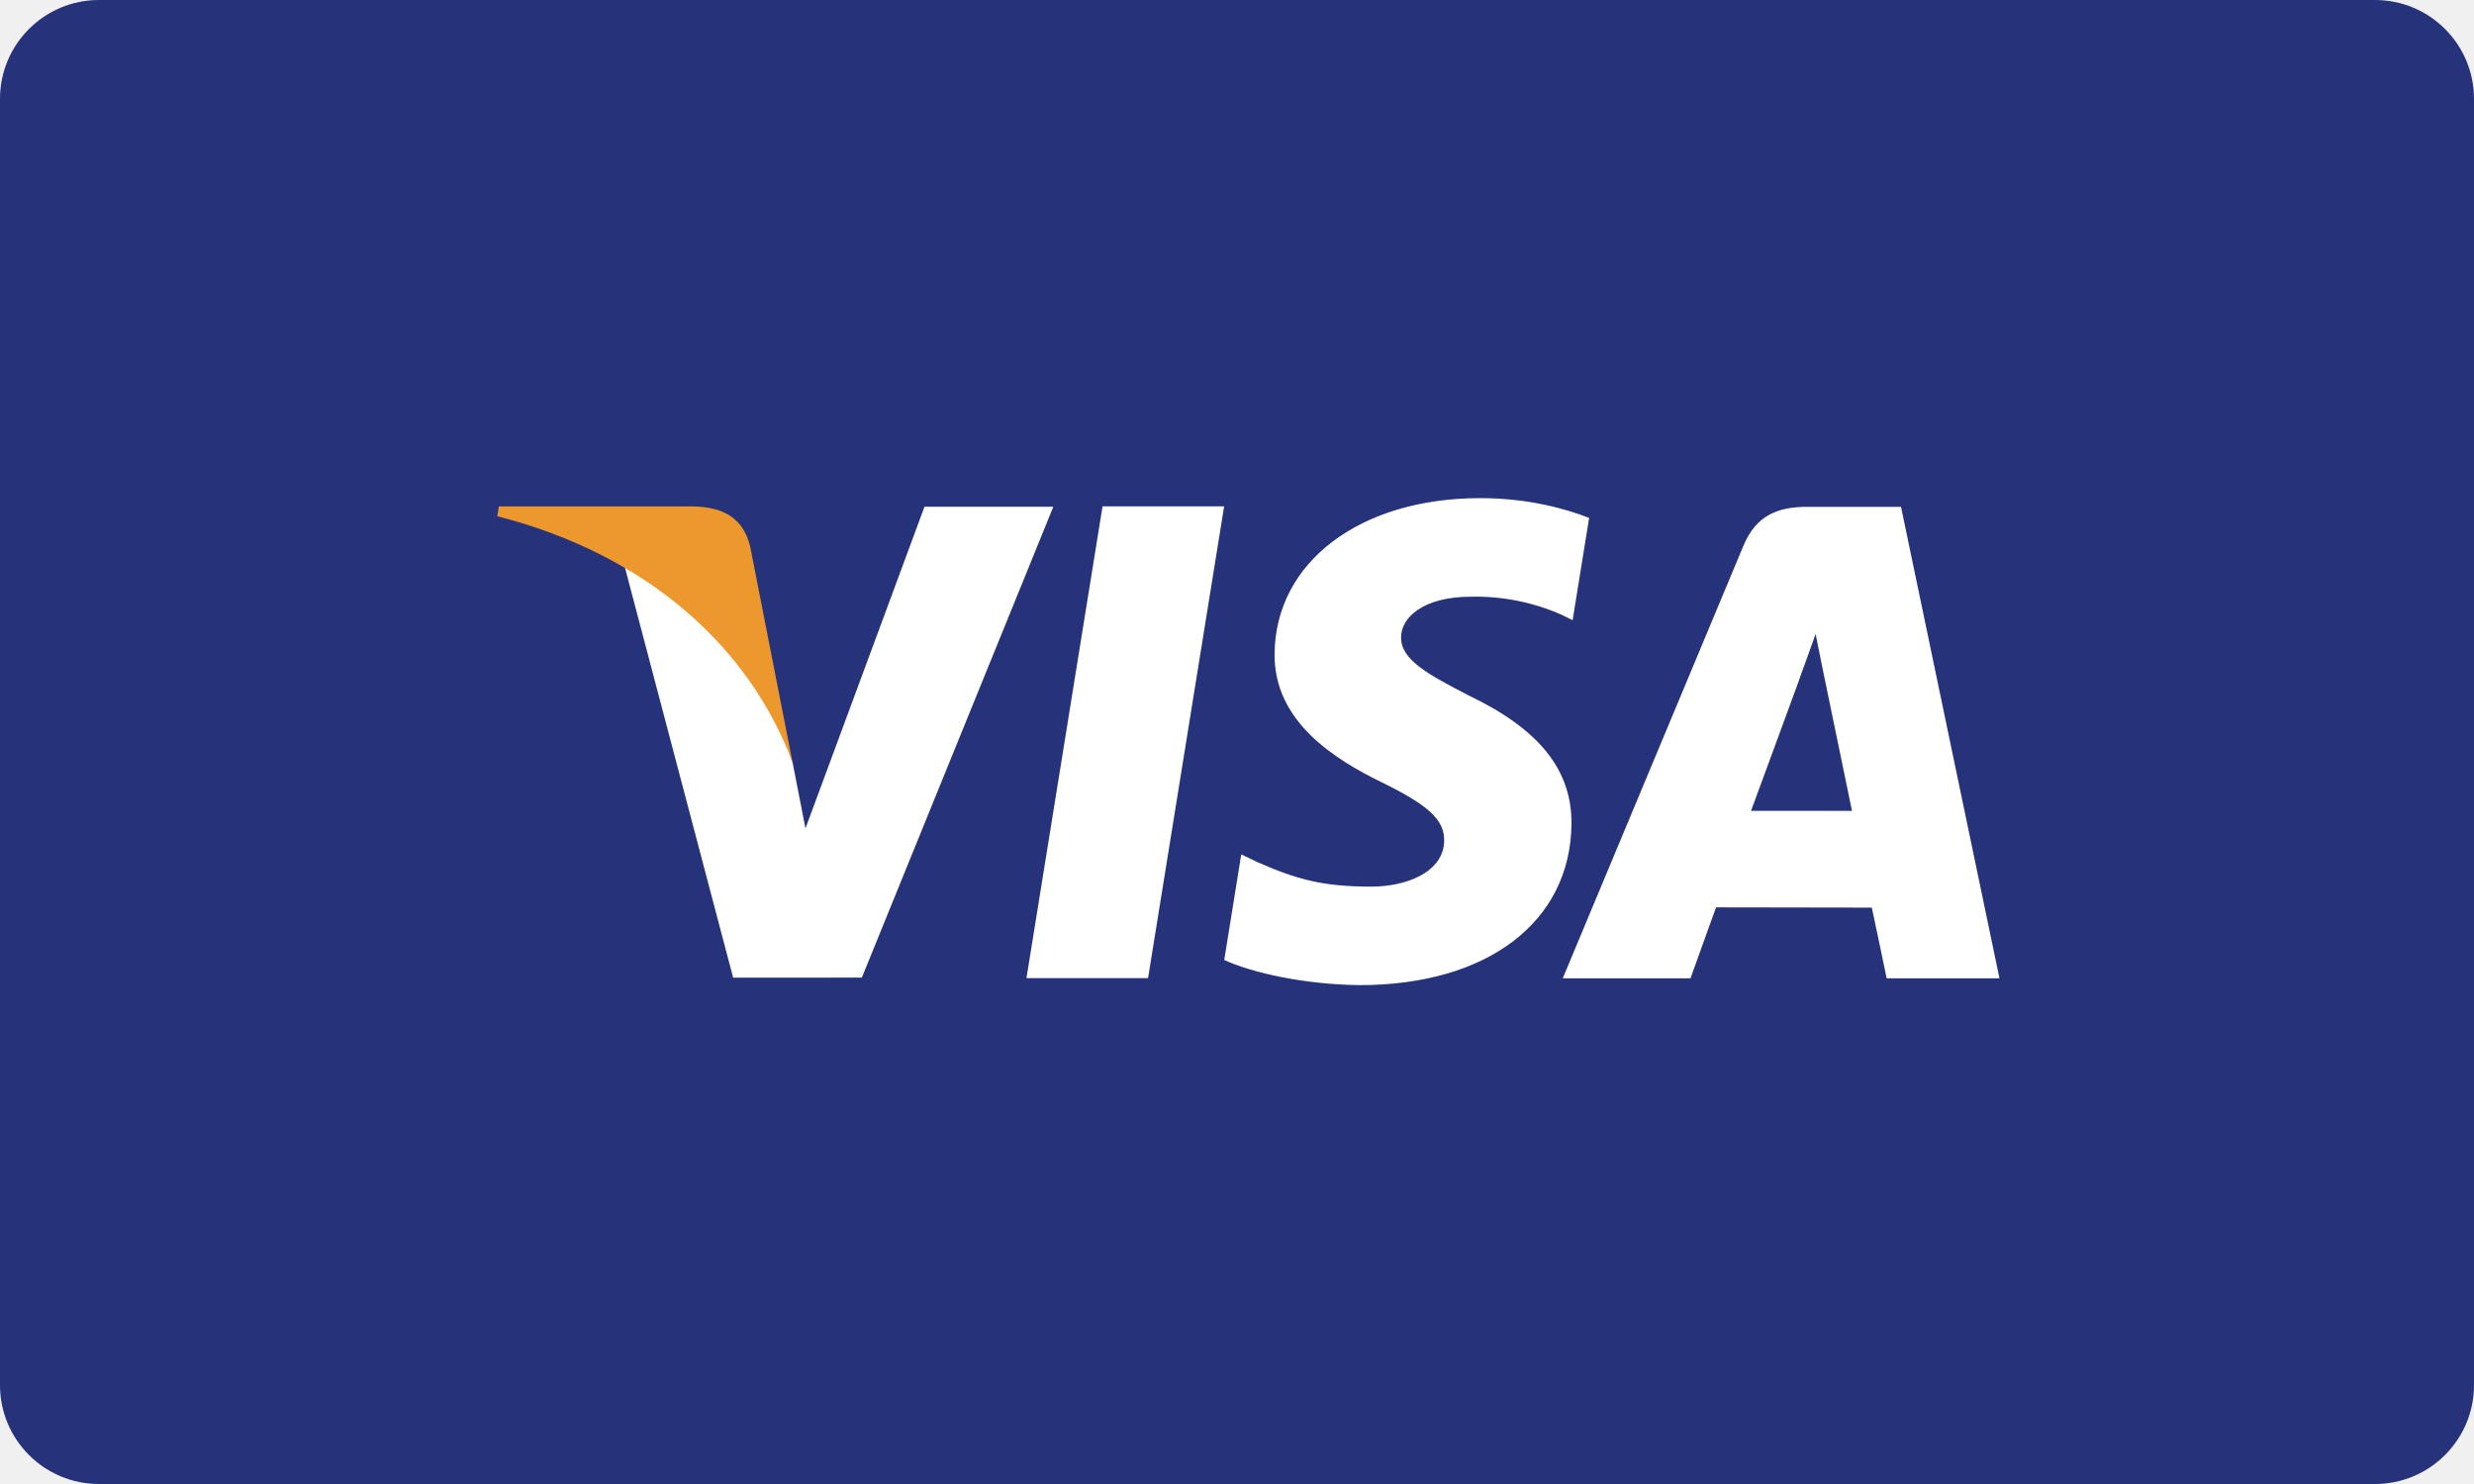
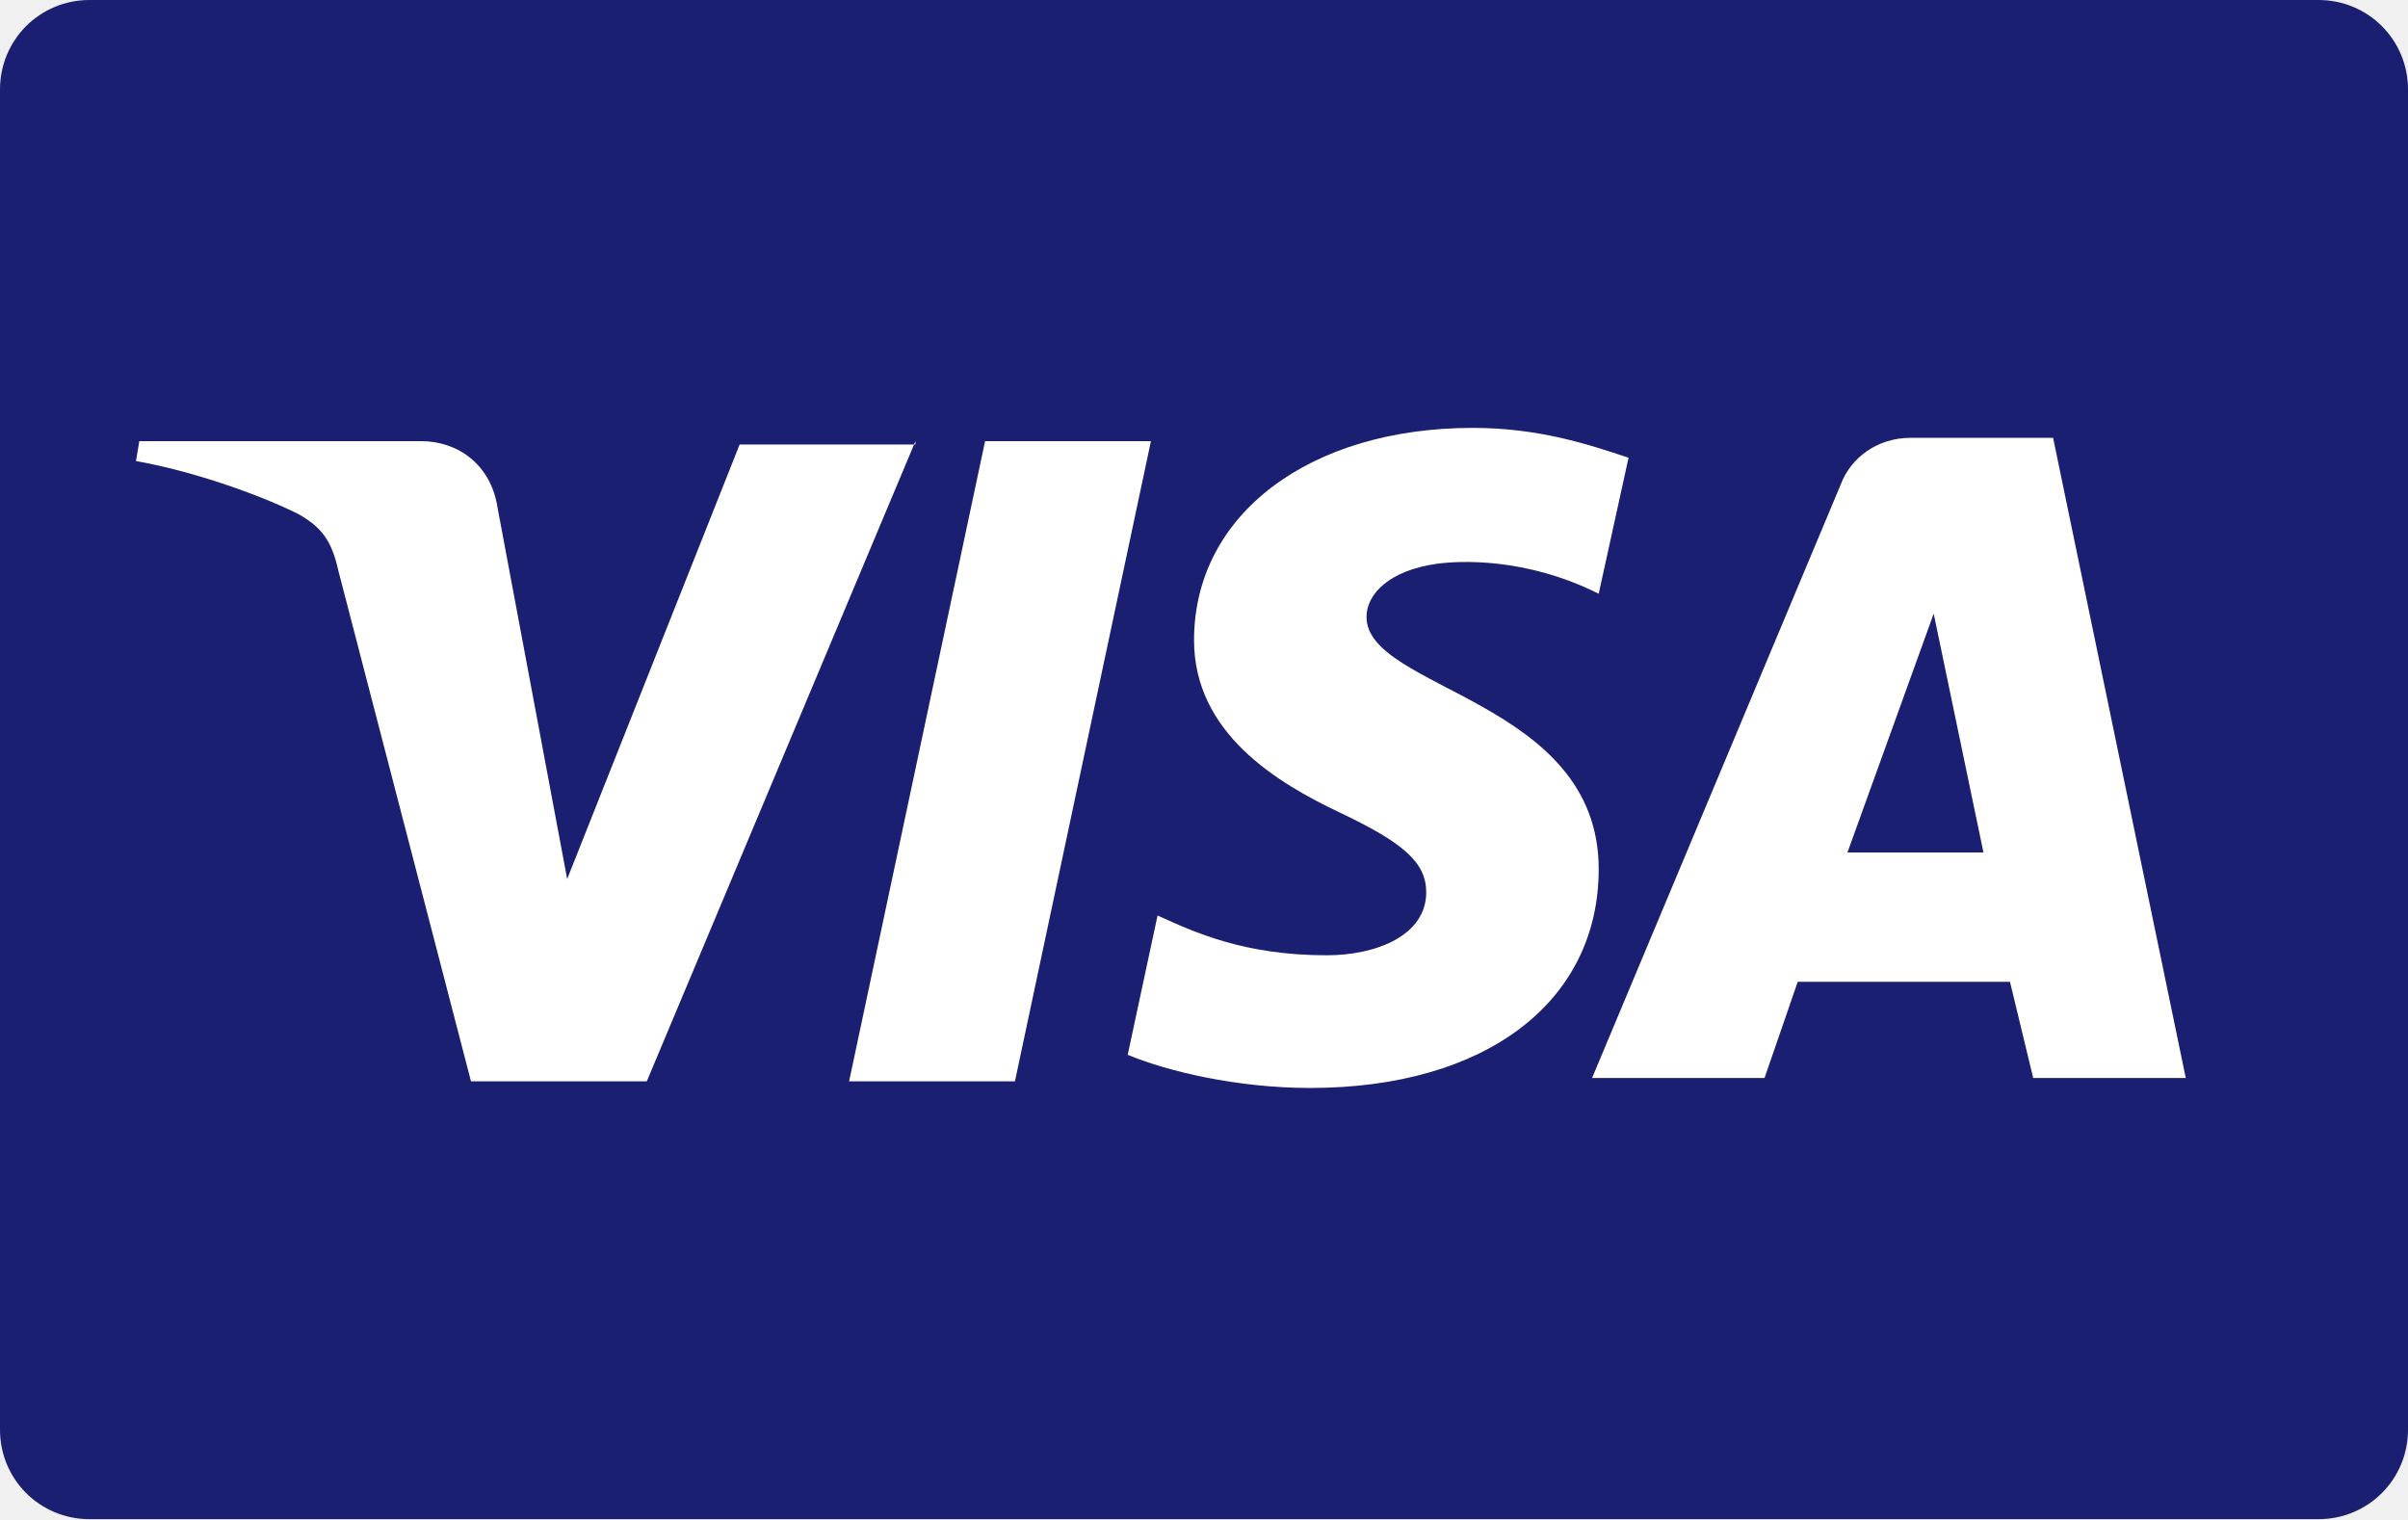
- <svg xmlns="http://www.w3.org/2000/svg" viewBox="0 0 100 60">
-   <g fill="none" fill-rule="evenodd">
-     <rect fill="#26337A" width="100" height="60" rx="4" />
-     <path fill="#FFF" d="M41.49 39.547l3.075-19.074h4.915l-3.075 19.074H41.49M64.233 20.94c-.972-.382-2.5-.8-4.404-.8-4.86 0-8.28 2.59-8.31 6.295-.03 2.742 2.442 4.27 4.305 5.182 1.915.935 2.56 1.532 2.55 2.368-.012 1.277-1.528 1.862-2.94 1.862-1.968 0-3.014-.288-4.63-1l-.632-.304-.688 4.27c1.146.53 3.27.992 5.476 1.017 5.165 0 8.52-2.558 8.56-6.516.018-2.174-1.292-3.822-4.128-5.182-1.718-.885-2.772-1.47-2.76-2.366 0-.792.89-1.64 2.816-1.64a8.605 8.605 0 0 1 3.678.732l.44.218.667-4.135m6.544 11.843c.408-1.096 1.958-5.33 1.958-5.33-.028.05.405-1.106.653-1.82l.332 1.644s.943 4.553 1.138 5.506h-4.08zm6.064-12.292h-3.798c-1.178 0-2.06.338-2.576 1.58l-7.3 17.482h5.164s.842-2.352 1.033-2.868c.563 0 5.58.01 6.295.01.147.665.6 2.858.6 2.858h4.56L76.84 20.492zm-39.474-.002l-4.81 13.003-.516-2.644c-.896-3.046-3.686-6.347-6.807-8.002l4.4 16.682 5.202-.003 7.74-19.038h-5.208" />
-     <path d="M28.09 20.476h-7.925l-.065.395c6.167 1.58 10.247 5.395 11.94 9.98l-1.72-8.765c-.3-1.21-1.162-1.567-2.23-1.61" fill="#ED982D" />
-   </g>
+ <svg xmlns="http://www.w3.org/2000/svg" viewBox="0 0 72.6 45.8">
+   <path d="M72.6 43.1c0 1.5-1.2 2.7-2.7 2.7H2.7c-1.5 0-2.7-1.2-2.7-2.7V2.7C0 1.2 1.2 0 2.7 0h67.2c1.5 0 2.7 1.2 2.7 2.7v40.4z" fill="#1a1f71" />
+   <path d="M27.6 13.3l-8.1 19.3h-5.3l-4-15.4c-.2-.9-.5-1.3-1.2-1.7-1.2-.6-3.2-1.3-4.9-1.6l.1-.6h8.5c1.1 0 2.1.7 2.3 2l2.1 11.2 5.2-13.1h5.3zm20.6 12.9c0-5.1-7-5.4-7-7.6 0-.7.7-1.4 2.1-1.6.7-.1 2.7-.2 4.9.9l.9-4.1c-1.2-.4-2.7-.9-4.7-.9-4.9 0-8.4 2.6-8.4 6.4 0 2.8 2.5 4.3 4.4 5.2 1.9.9 2.6 1.5 2.6 2.4 0 1.3-1.5 1.9-3 1.9-2.5 0-4-.7-5.1-1.2l-.9 4.2c1.2.5 3.3 1 5.5 1 5.3 0 8.7-2.6 8.7-6.6m13.1 6.3h4.6l-4-19.3h-4.3c-1 0-1.8.6-2.1 1.4L48 32.5h5.2l1-2.9h6.4l.7 2.9zm-5.6-6.8l2.6-7.2 1.5 7.2h-4.1zm-21-12.4l-4.1 19.3h-5l4.1-19.3h5z" fill="#fff" />
</svg>
